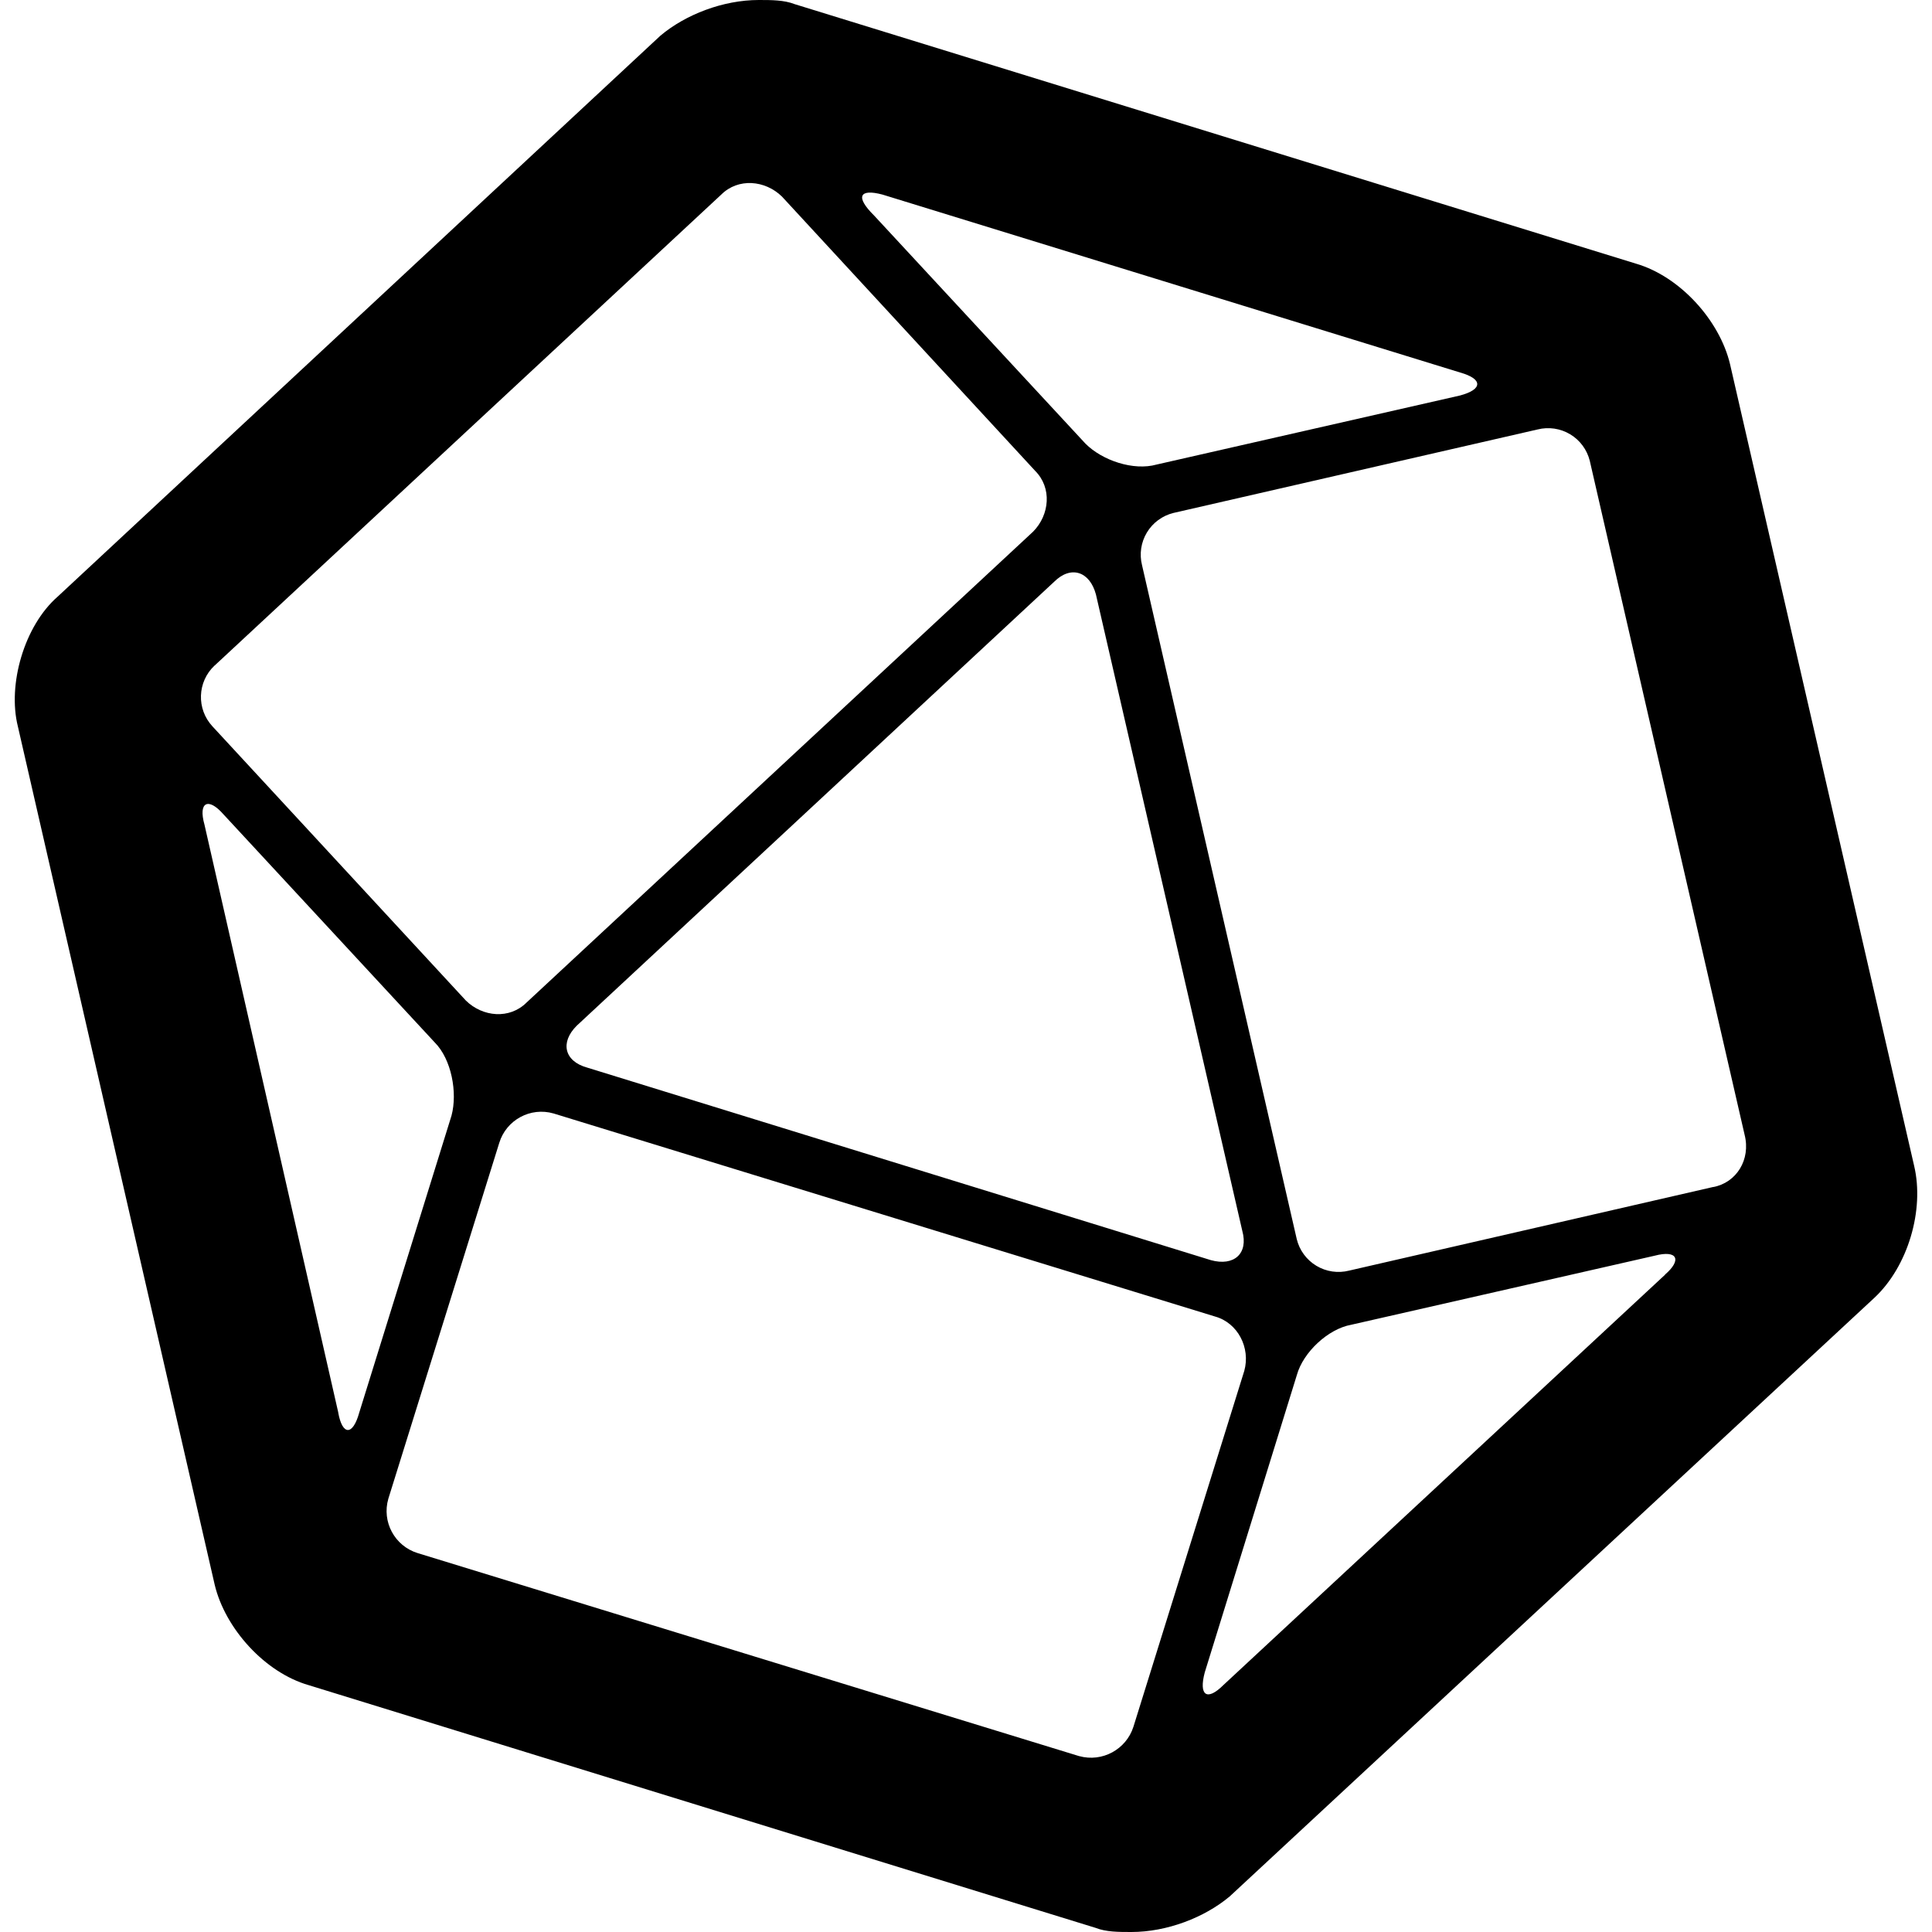
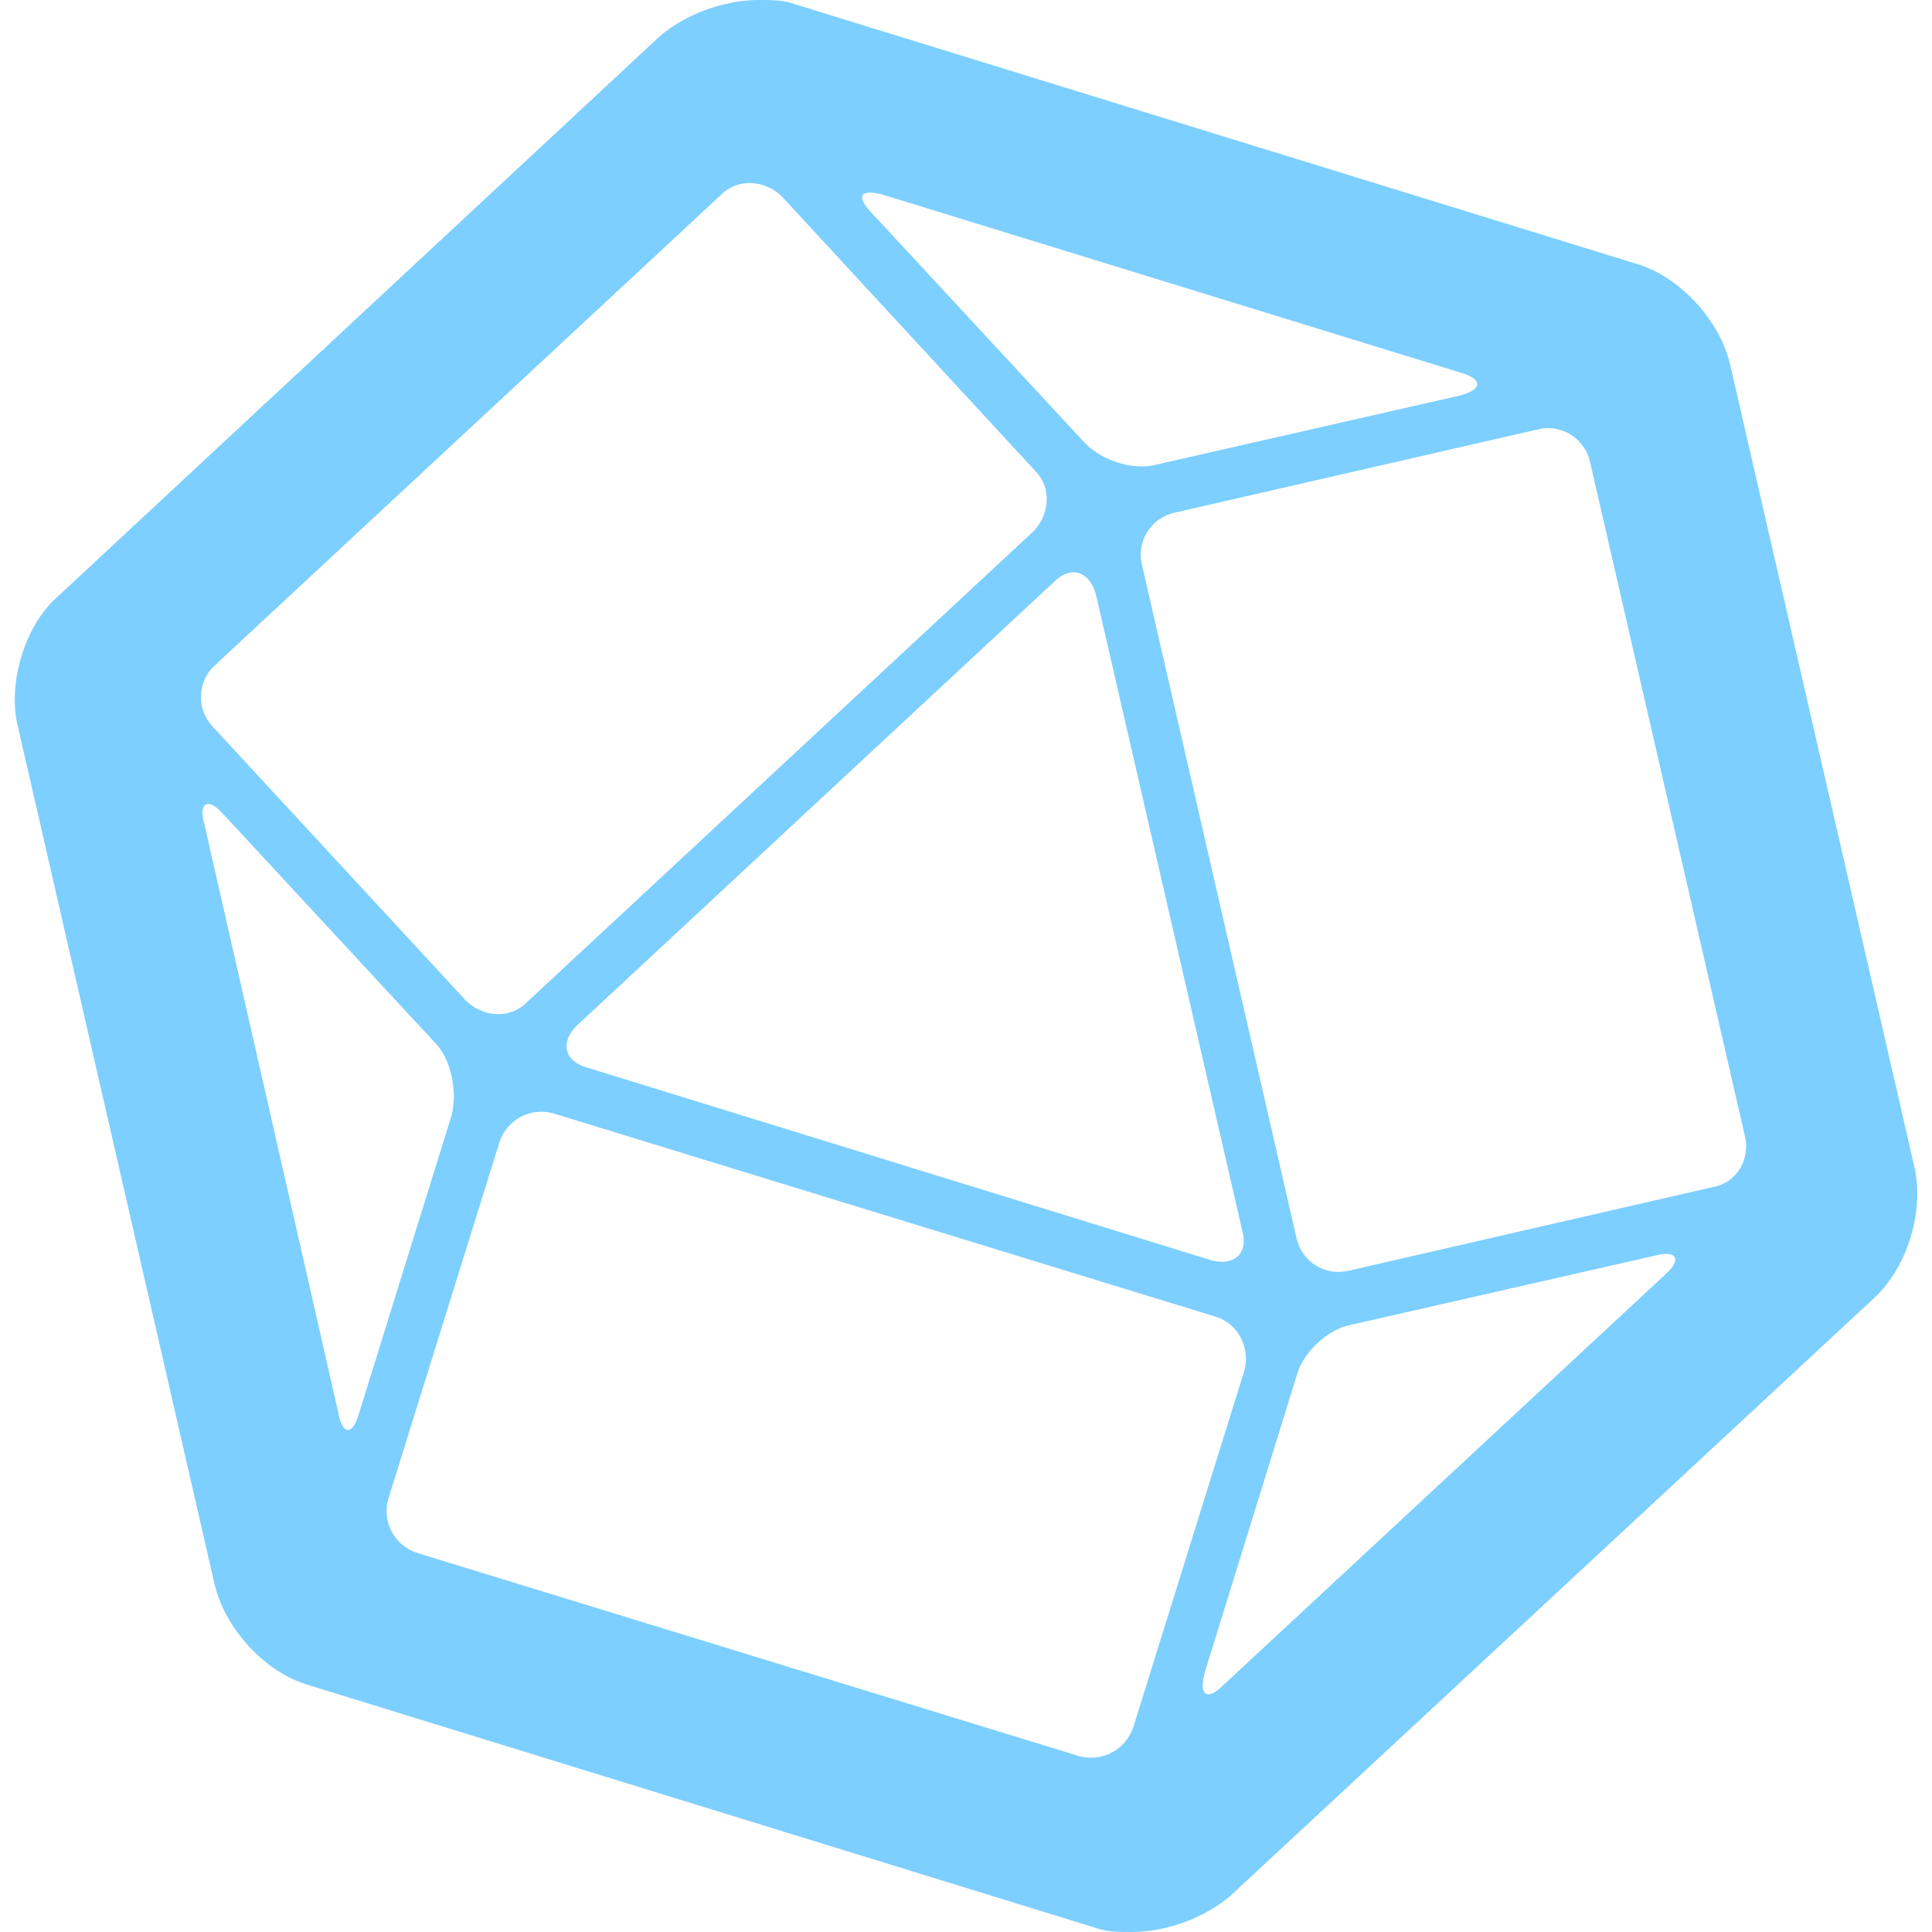
- <svg xmlns="http://www.w3.org/2000/svg" role="img" viewBox="0 0 24 24">
+ <svg xmlns="http://www.w3.org/2000/svg" fill="#7dcfff" role="img" viewBox="0 0 24 24">
  <path d="M23.778 14.482l-2.287-9.959c-.13-.545-.624-1.09-1.169-1.248L9.87.051C9.74 0 9.584 0 9.426 0c-.443 0-.909.18-1.222.443L.716 7.412C.3 7.776.092 8.504.222 9.024l2.445 10.662c.13.545.624 1.092 1.169 1.248l9.775 3.015c.13.051.285.051.443.051.443 0 .91-.18 1.223-.443l8.007-7.435c.418-.39.624-1.092.494-1.64zM10.962 2.417l7.175 2.21c.285.08.285.21 0 .286l-3.77.858c-.285.08-.674-.05-.883-.26l-2.626-2.834c-.235-.232-.184-.336.104-.26zm4.47 12.872c.079.286-.105.444-.39.365l-7.748-2.392c-.285-.079-.338-.313-.13-.52l5.93-5.514c.209-.209.443-.13.52.156zM2.667 8.267l6.293-5.85c.21-.209.545-.18.754.025L12.86 5.85c.209.21.18.545-.026.754l-6.293 5.85c-.21.21-.545.181-.754-.025L2.64 9.024a.536.536 0 01.026-.757zm1.536 9.284L2.54 10.244c-.08-.285.05-.34.234-.13L5.4 12.949c.209.209.285.624.209.909L4.462 17.55c-.079.285-.208.285-.26 0zm9.202 4.264l-8.217-2.522a.547.547 0 01-.364-.675l1.378-4.421a.547.547 0 01.675-.365l8.216 2.522c.285.079.443.39.364.675L14.08 21.45a.553.553 0 01-.674.365zm7.279-5.98L15.2 20.93c-.209.209-.31.13-.234-.155l1.144-3.694c.079-.285.39-.573.674-.624l3.77-.858c.288-.076.339.054.13.234zm.598-1.09l-4.523 1.039a.534.534 0 01-.65-.39l-1.922-8.372a.534.534 0 01.39-.65L19.1 5.335a.534.534 0 01.649.39l1.923 8.371c.079.31-.102.596-.39.65Z" />
</svg>
